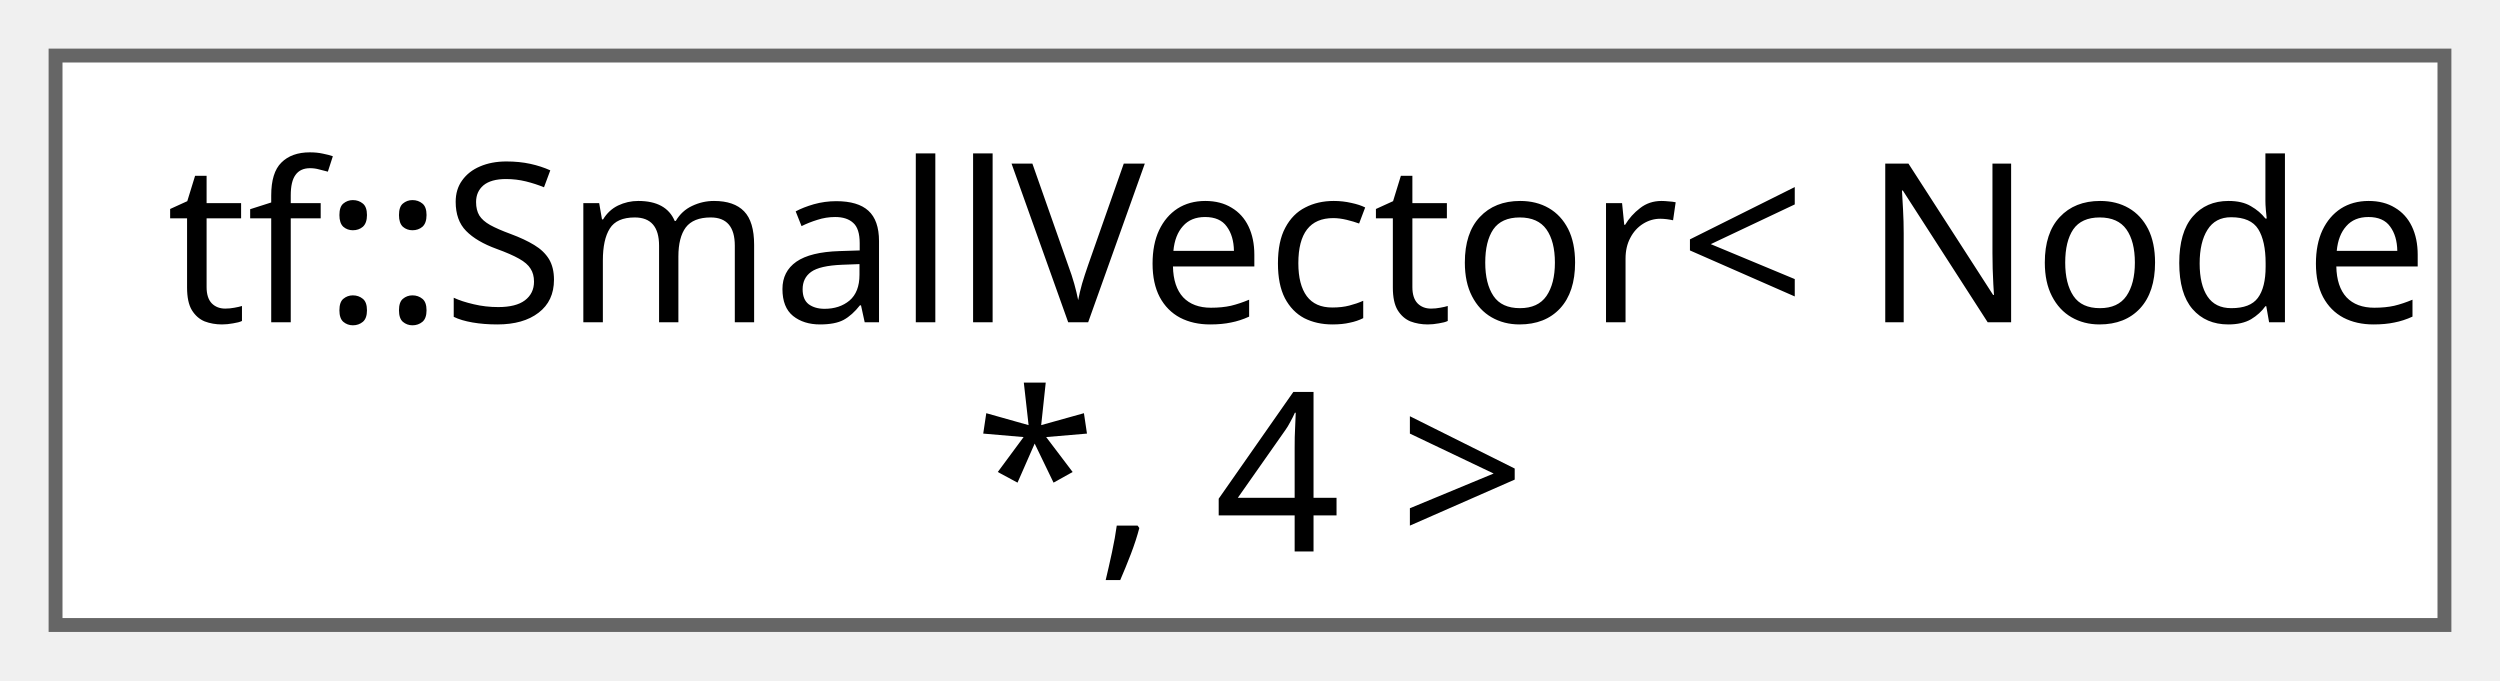
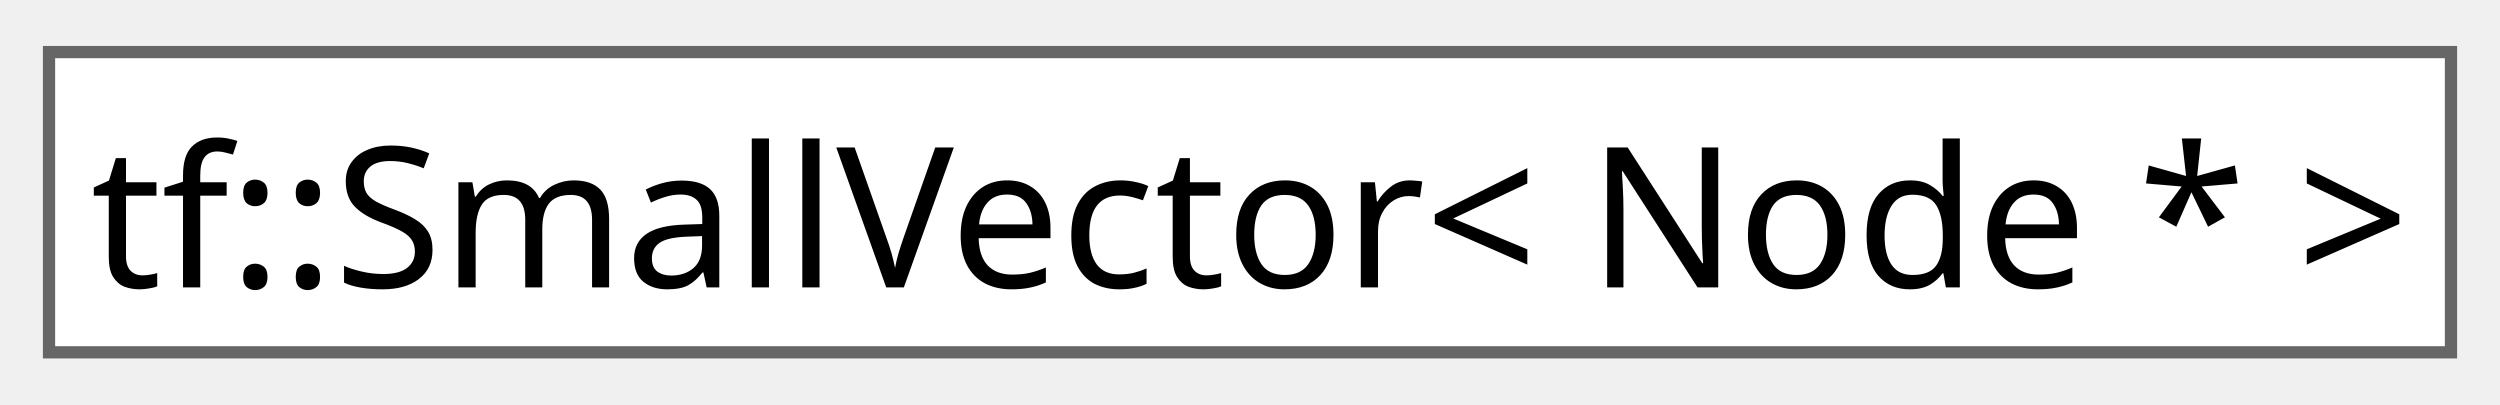
- <svg xmlns="http://www.w3.org/2000/svg" xmlns:xlink="http://www.w3.org/1999/xlink" width="180pt" height="49pt" viewBox="0.00 0.00 180.00 49.00">
-   <g id="graph0" class="graph" transform="scale(1 1) rotate(0) translate(4 45)">
+ <svg xmlns="http://www.w3.org/2000/svg" xmlns:xlink="http://www.w3.org/1999/xlink" width="204pt" height="33pt" viewBox="0.00 0.00 204.00 32.50">
+   <g id="graph0" class="graph" transform="scale(1 1) rotate(0) translate(4 28.5)">
    <g id="Node000000" class="node">
      <g id="a_Node000000">
        <a xlink:href="classtf_1_1SmallVector.html" target="_top" xlink:title=" ">
-           <polygon fill="white" stroke="#666666" points="172,-41 0,-41 0,0 172,0 172,-41" />
-           <text text-anchor="start" x="8" y="-21.8" font-family="SourceSansPro" font-size="16.00">tf::SmallVector&lt; Node</text>
-           <text text-anchor="middle" x="86" y="-5.3" font-family="SourceSansPro" font-size="16.00"> *, 4 &gt;</text>
+           <polygon fill="white" stroke="#666666" points="196,-24.5 0,-24.5 0,0 196,0 196,-24.5" />
+           <text text-anchor="middle" x="98" y="-5.3" font-family="SourceSansPro" font-size="16.00">tf::SmallVector&lt; Node * &gt;</text>
        </a>
      </g>
    </g>
  </g>
</svg>
